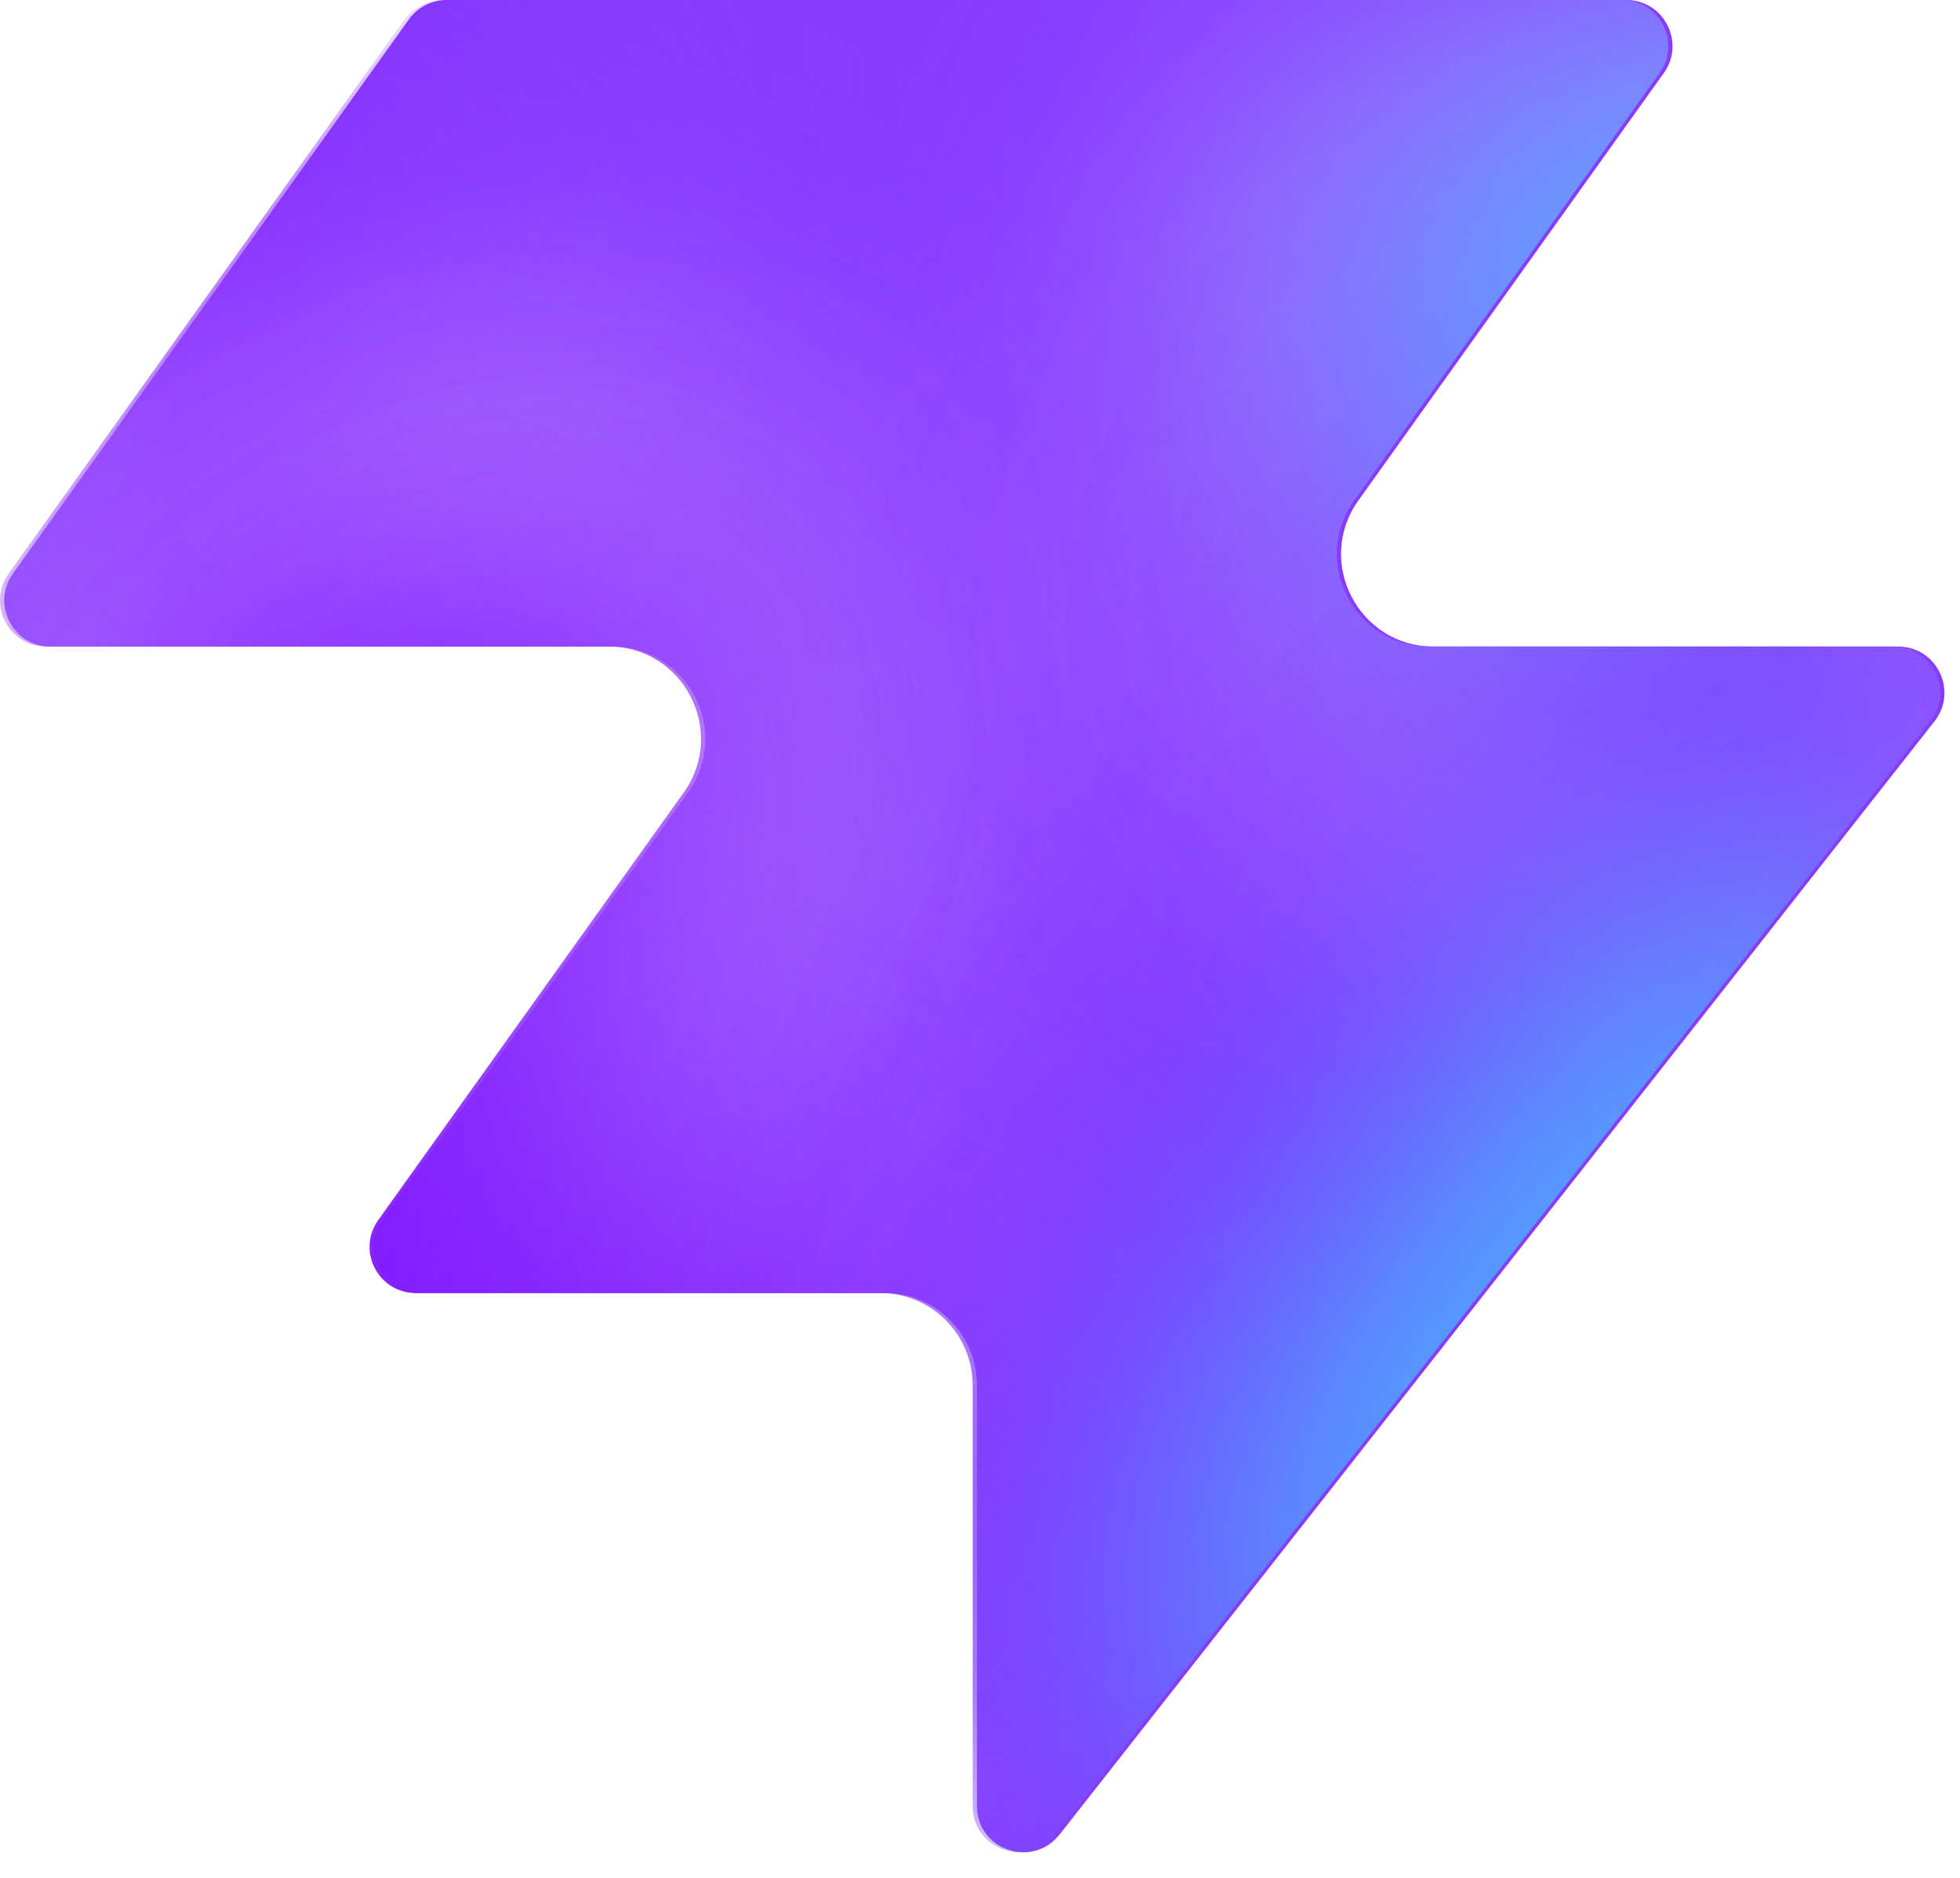
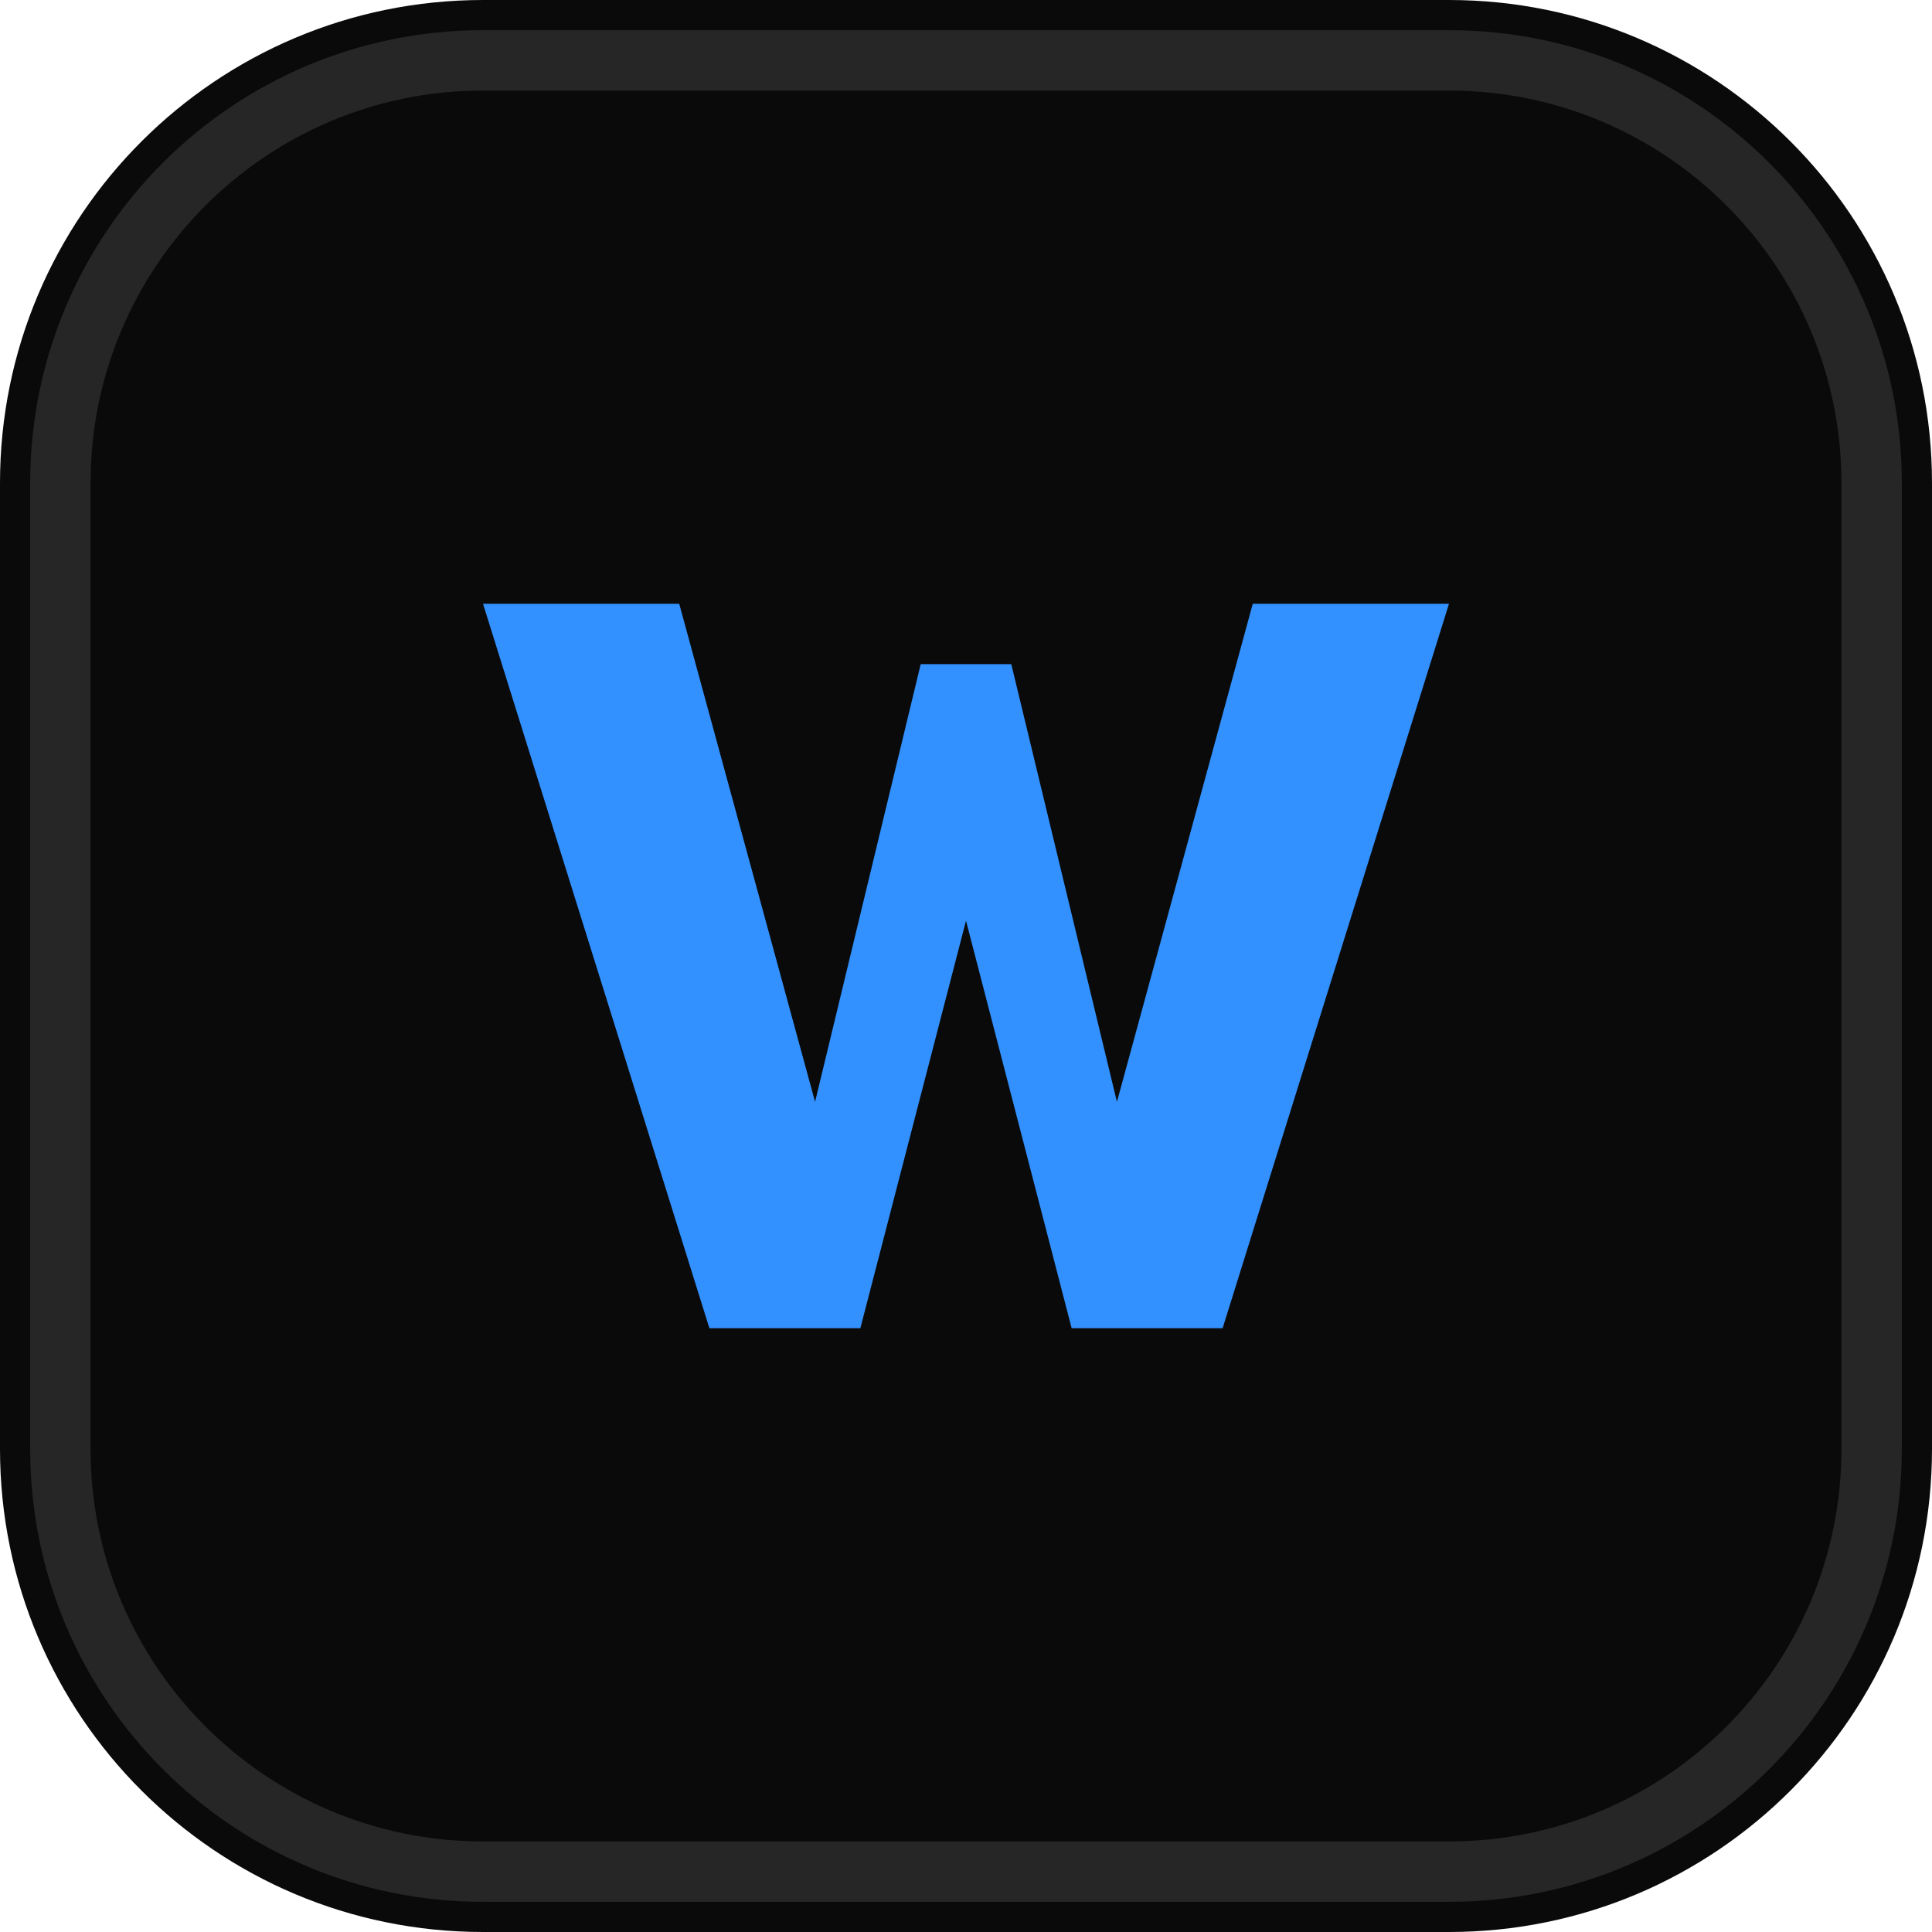
- <svg xmlns="http://www.w3.org/2000/svg" width="48" height="46" fill="none" viewBox="0 0 48 46">
-   <path fill="#863bff" d="M25.946 44.938c-.664.845-2.021.375-2.021-.698V33.937a2.26 2.26 0 0 0-2.262-2.262H10.287c-.92 0-1.456-1.04-.92-1.788l7.48-10.471c1.07-1.497 0-3.578-1.842-3.578H1.237c-.92 0-1.456-1.04-.92-1.788L10.013.474c.214-.297.556-.474.92-.474h28.894c.92 0 1.456 1.04.92 1.788l-7.48 10.471c-1.07 1.498 0 3.579 1.842 3.579h11.377c.943 0 1.473 1.088.89 1.83L25.947 44.94z" style="fill:#863bff;fill:color(display-p3 .525 .23 1);fill-opacity:1" />
-   <mask id="a" width="48" height="46" x="0" y="0" maskUnits="userSpaceOnUse" style="mask-type:alpha">
-     <path fill="#000" d="M25.842 44.938c-.664.844-2.021.375-2.021-.698V33.937a2.26 2.26 0 0 0-2.262-2.262H10.183c-.92 0-1.456-1.04-.92-1.788l7.48-10.471c1.07-1.498 0-3.579-1.842-3.579H1.133c-.92 0-1.456-1.04-.92-1.787L9.91.473c.214-.297.556-.474.92-.474h28.894c.92 0 1.456 1.04.92 1.788l-7.48 10.471c-1.07 1.498 0 3.578 1.842 3.578h11.377c.943 0 1.473 1.088.89 1.832L25.843 44.94z" style="fill:#000;fill-opacity:1" />
-   </mask>
-   <g mask="url(#a)">
-     <g filter="url(#b)">
-       <ellipse cx="5.508" cy="14.704" fill="#ede6ff" rx="5.508" ry="14.704" style="fill:#ede6ff;fill:color(display-p3 .927 .903 1);fill-opacity:1" transform="matrix(.00324 1 1 -.00324 -4.47 31.516)" />
-     </g>
-     <g filter="url(#c)">
-       <ellipse cx="10.399" cy="29.851" fill="#ede6ff" rx="10.399" ry="29.851" style="fill:#ede6ff;fill:color(display-p3 .927 .903 1);fill-opacity:1" transform="matrix(.00324 1 1 -.00324 -39.328 7.883)" />
-     </g>
-     <g filter="url(#d)">
-       <ellipse cx="5.508" cy="30.487" fill="#7e14ff" rx="5.508" ry="30.487" style="fill:#7e14ff;fill:color(display-p3 .492 .077 1);fill-opacity:1" transform="rotate(89.814 -25.913 -14.639)scale(1 -1)" />
-     </g>
-     <g filter="url(#e)">
-       <ellipse cx="5.508" cy="30.599" fill="#7e14ff" rx="5.508" ry="30.599" style="fill:#7e14ff;fill:color(display-p3 .492 .077 1);fill-opacity:1" transform="rotate(89.814 -32.644 -3.334)scale(1 -1)" />
-     </g>
-     <g filter="url(#f)">
-       <ellipse cx="5.508" cy="30.599" fill="#7e14ff" rx="5.508" ry="30.599" style="fill:#7e14ff;fill:color(display-p3 .492 .077 1);fill-opacity:1" transform="matrix(.00324 1 1 -.00324 -34.34 30.47)" />
-     </g>
-     <g filter="url(#g)">
-       <ellipse cx="14.072" cy="22.078" fill="#ede6ff" rx="14.072" ry="22.078" style="fill:#ede6ff;fill:color(display-p3 .927 .903 1);fill-opacity:1" transform="rotate(93.35 24.506 48.493)scale(-1 1)" />
-     </g>
-     <g filter="url(#h)">
-       <ellipse cx="3.47" cy="21.501" fill="#7e14ff" rx="3.47" ry="21.501" style="fill:#7e14ff;fill:color(display-p3 .492 .077 1);fill-opacity:1" transform="rotate(89.009 28.708 47.59)scale(-1 1)" />
-     </g>
-     <g filter="url(#i)">
-       <ellipse cx="3.47" cy="21.501" fill="#7e14ff" rx="3.47" ry="21.501" style="fill:#7e14ff;fill:color(display-p3 .492 .077 1);fill-opacity:1" transform="rotate(89.009 28.708 47.59)scale(-1 1)" />
-     </g>
-     <g filter="url(#j)">
-       <ellipse cx=".387" cy="8.972" fill="#7e14ff" rx="4.407" ry="29.108" style="fill:#7e14ff;fill:color(display-p3 .492 .077 1);fill-opacity:1" transform="rotate(39.51 .387 8.972)" />
-     </g>
-     <g filter="url(#k)">
-       <ellipse cx="47.523" cy="-6.092" fill="#7e14ff" rx="4.407" ry="29.108" style="fill:#7e14ff;fill:color(display-p3 .492 .077 1);fill-opacity:1" transform="rotate(37.892 47.523 -6.092)" />
-     </g>
-     <g filter="url(#l)">
-       <ellipse cx="41.412" cy="6.333" fill="#47bfff" rx="5.971" ry="9.665" style="fill:#47bfff;fill:color(display-p3 .28 .748 1);fill-opacity:1" transform="rotate(37.892 41.412 6.333)" />
-     </g>
-     <g filter="url(#m)">
-       <ellipse cx="-1.879" cy="38.332" fill="#7e14ff" rx="4.407" ry="29.108" style="fill:#7e14ff;fill:color(display-p3 .492 .077 1);fill-opacity:1" transform="rotate(37.892 -1.88 38.332)" />
-     </g>
-     <g filter="url(#n)">
-       <ellipse cx="-1.879" cy="38.332" fill="#7e14ff" rx="4.407" ry="29.108" style="fill:#7e14ff;fill:color(display-p3 .492 .077 1);fill-opacity:1" transform="rotate(37.892 -1.88 38.332)" />
-     </g>
-     <g filter="url(#o)">
-       <ellipse cx="35.651" cy="29.907" fill="#7e14ff" rx="4.407" ry="29.108" style="fill:#7e14ff;fill:color(display-p3 .492 .077 1);fill-opacity:1" transform="rotate(37.892 35.651 29.907)" />
-     </g>
-     <g filter="url(#p)">
-       <ellipse cx="38.418" cy="32.4" fill="#47bfff" rx="5.971" ry="15.297" style="fill:#47bfff;fill:color(display-p3 .28 .748 1);fill-opacity:1" transform="rotate(37.892 38.418 32.4)" />
-     </g>
-   </g>
-   <defs>
-     <filter id="b" width="60.045" height="41.654" x="-19.77" y="16.149" color-interpolation-filters="sRGB" filterUnits="userSpaceOnUse">
-       <feFlood flood-opacity="0" result="BackgroundImageFix" />
-       <feBlend in="SourceGraphic" in2="BackgroundImageFix" result="shape" />
-       <feGaussianBlur result="effect1_foregroundBlur_2002_17158" stdDeviation="7.659" />
-     </filter>
-     <filter id="c" width="90.34" height="51.437" x="-54.613" y="-7.533" color-interpolation-filters="sRGB" filterUnits="userSpaceOnUse">
-       <feFlood flood-opacity="0" result="BackgroundImageFix" />
-       <feBlend in="SourceGraphic" in2="BackgroundImageFix" result="shape" />
-       <feGaussianBlur result="effect1_foregroundBlur_2002_17158" stdDeviation="7.659" />
-     </filter>
-     <filter id="d" width="79.355" height="29.4" x="-49.64" y="2.03" color-interpolation-filters="sRGB" filterUnits="userSpaceOnUse">
-       <feFlood flood-opacity="0" result="BackgroundImageFix" />
-       <feBlend in="SourceGraphic" in2="BackgroundImageFix" result="shape" />
-       <feGaussianBlur result="effect1_foregroundBlur_2002_17158" stdDeviation="4.596" />
-     </filter>
-     <filter id="e" width="79.579" height="29.4" x="-45.045" y="20.029" color-interpolation-filters="sRGB" filterUnits="userSpaceOnUse">
-       <feFlood flood-opacity="0" result="BackgroundImageFix" />
-       <feBlend in="SourceGraphic" in2="BackgroundImageFix" result="shape" />
-       <feGaussianBlur result="effect1_foregroundBlur_2002_17158" stdDeviation="4.596" />
-     </filter>
-     <filter id="f" width="79.579" height="29.4" x="-43.513" y="21.178" color-interpolation-filters="sRGB" filterUnits="userSpaceOnUse">
-       <feFlood flood-opacity="0" result="BackgroundImageFix" />
-       <feBlend in="SourceGraphic" in2="BackgroundImageFix" result="shape" />
-       <feGaussianBlur result="effect1_foregroundBlur_2002_17158" stdDeviation="4.596" />
-     </filter>
-     <filter id="g" width="74.749" height="58.852" x="15.756" y="-17.901" color-interpolation-filters="sRGB" filterUnits="userSpaceOnUse">
-       <feFlood flood-opacity="0" result="BackgroundImageFix" />
-       <feBlend in="SourceGraphic" in2="BackgroundImageFix" result="shape" />
-       <feGaussianBlur result="effect1_foregroundBlur_2002_17158" stdDeviation="7.659" />
-     </filter>
-     <filter id="h" width="61.377" height="25.362" x="23.548" y="2.284" color-interpolation-filters="sRGB" filterUnits="userSpaceOnUse">
-       <feFlood flood-opacity="0" result="BackgroundImageFix" />
-       <feBlend in="SourceGraphic" in2="BackgroundImageFix" result="shape" />
-       <feGaussianBlur result="effect1_foregroundBlur_2002_17158" stdDeviation="4.596" />
-     </filter>
-     <filter id="i" width="61.377" height="25.362" x="23.548" y="2.284" color-interpolation-filters="sRGB" filterUnits="userSpaceOnUse">
-       <feFlood flood-opacity="0" result="BackgroundImageFix" />
-       <feBlend in="SourceGraphic" in2="BackgroundImageFix" result="shape" />
-       <feGaussianBlur result="effect1_foregroundBlur_2002_17158" stdDeviation="4.596" />
-     </filter>
-     <filter id="j" width="56.045" height="63.649" x="-27.636" y="-22.853" color-interpolation-filters="sRGB" filterUnits="userSpaceOnUse">
-       <feFlood flood-opacity="0" result="BackgroundImageFix" />
-       <feBlend in="SourceGraphic" in2="BackgroundImageFix" result="shape" />
-       <feGaussianBlur result="effect1_foregroundBlur_2002_17158" stdDeviation="4.596" />
-     </filter>
-     <filter id="k" width="54.814" height="64.646" x="20.116" y="-38.415" color-interpolation-filters="sRGB" filterUnits="userSpaceOnUse">
-       <feFlood flood-opacity="0" result="BackgroundImageFix" />
-       <feBlend in="SourceGraphic" in2="BackgroundImageFix" result="shape" />
-       <feGaussianBlur result="effect1_foregroundBlur_2002_17158" stdDeviation="4.596" />
-     </filter>
-     <filter id="l" width="33.541" height="35.313" x="24.641" y="-11.323" color-interpolation-filters="sRGB" filterUnits="userSpaceOnUse">
-       <feFlood flood-opacity="0" result="BackgroundImageFix" />
-       <feBlend in="SourceGraphic" in2="BackgroundImageFix" result="shape" />
-       <feGaussianBlur result="effect1_foregroundBlur_2002_17158" stdDeviation="4.596" />
-     </filter>
-     <filter id="m" width="54.814" height="64.646" x="-29.286" y="6.009" color-interpolation-filters="sRGB" filterUnits="userSpaceOnUse">
-       <feFlood flood-opacity="0" result="BackgroundImageFix" />
-       <feBlend in="SourceGraphic" in2="BackgroundImageFix" result="shape" />
-       <feGaussianBlur result="effect1_foregroundBlur_2002_17158" stdDeviation="4.596" />
-     </filter>
-     <filter id="n" width="54.814" height="64.646" x="-29.286" y="6.009" color-interpolation-filters="sRGB" filterUnits="userSpaceOnUse">
-       <feFlood flood-opacity="0" result="BackgroundImageFix" />
-       <feBlend in="SourceGraphic" in2="BackgroundImageFix" result="shape" />
-       <feGaussianBlur result="effect1_foregroundBlur_2002_17158" stdDeviation="4.596" />
-     </filter>
-     <filter id="o" width="54.814" height="64.646" x="8.244" y="-2.416" color-interpolation-filters="sRGB" filterUnits="userSpaceOnUse">
-       <feFlood flood-opacity="0" result="BackgroundImageFix" />
-       <feBlend in="SourceGraphic" in2="BackgroundImageFix" result="shape" />
-       <feGaussianBlur result="effect1_foregroundBlur_2002_17158" stdDeviation="4.596" />
-     </filter>
-     <filter id="p" width="39.409" height="43.623" x="18.713" y="10.588" color-interpolation-filters="sRGB" filterUnits="userSpaceOnUse">
-       <feFlood flood-opacity="0" result="BackgroundImageFix" />
-       <feBlend in="SourceGraphic" in2="BackgroundImageFix" result="shape" />
-       <feGaussianBlur result="effect1_foregroundBlur_2002_17158" stdDeviation="4.596" />
-     </filter>
-   </defs>
+ <svg xmlns="http://www.w3.org/2000/svg" viewBox="0 0 64 64" width="64" height="64" fill="none">
+   <rect width="64" height="64" rx="16" fill="#0A0A0A" />
+   <rect x="2" y="2" width="60" height="60" rx="14" stroke="#262626" stroke-width="2" />
+   <path d="M16 20L23.5 44H28.5L32 30.5L35.5 44H40.5L48 20H41.5L37 36.5L33.5 22H30.5L27 36.5L22.5 20H16Z" fill="#3291FF" />
</svg>
